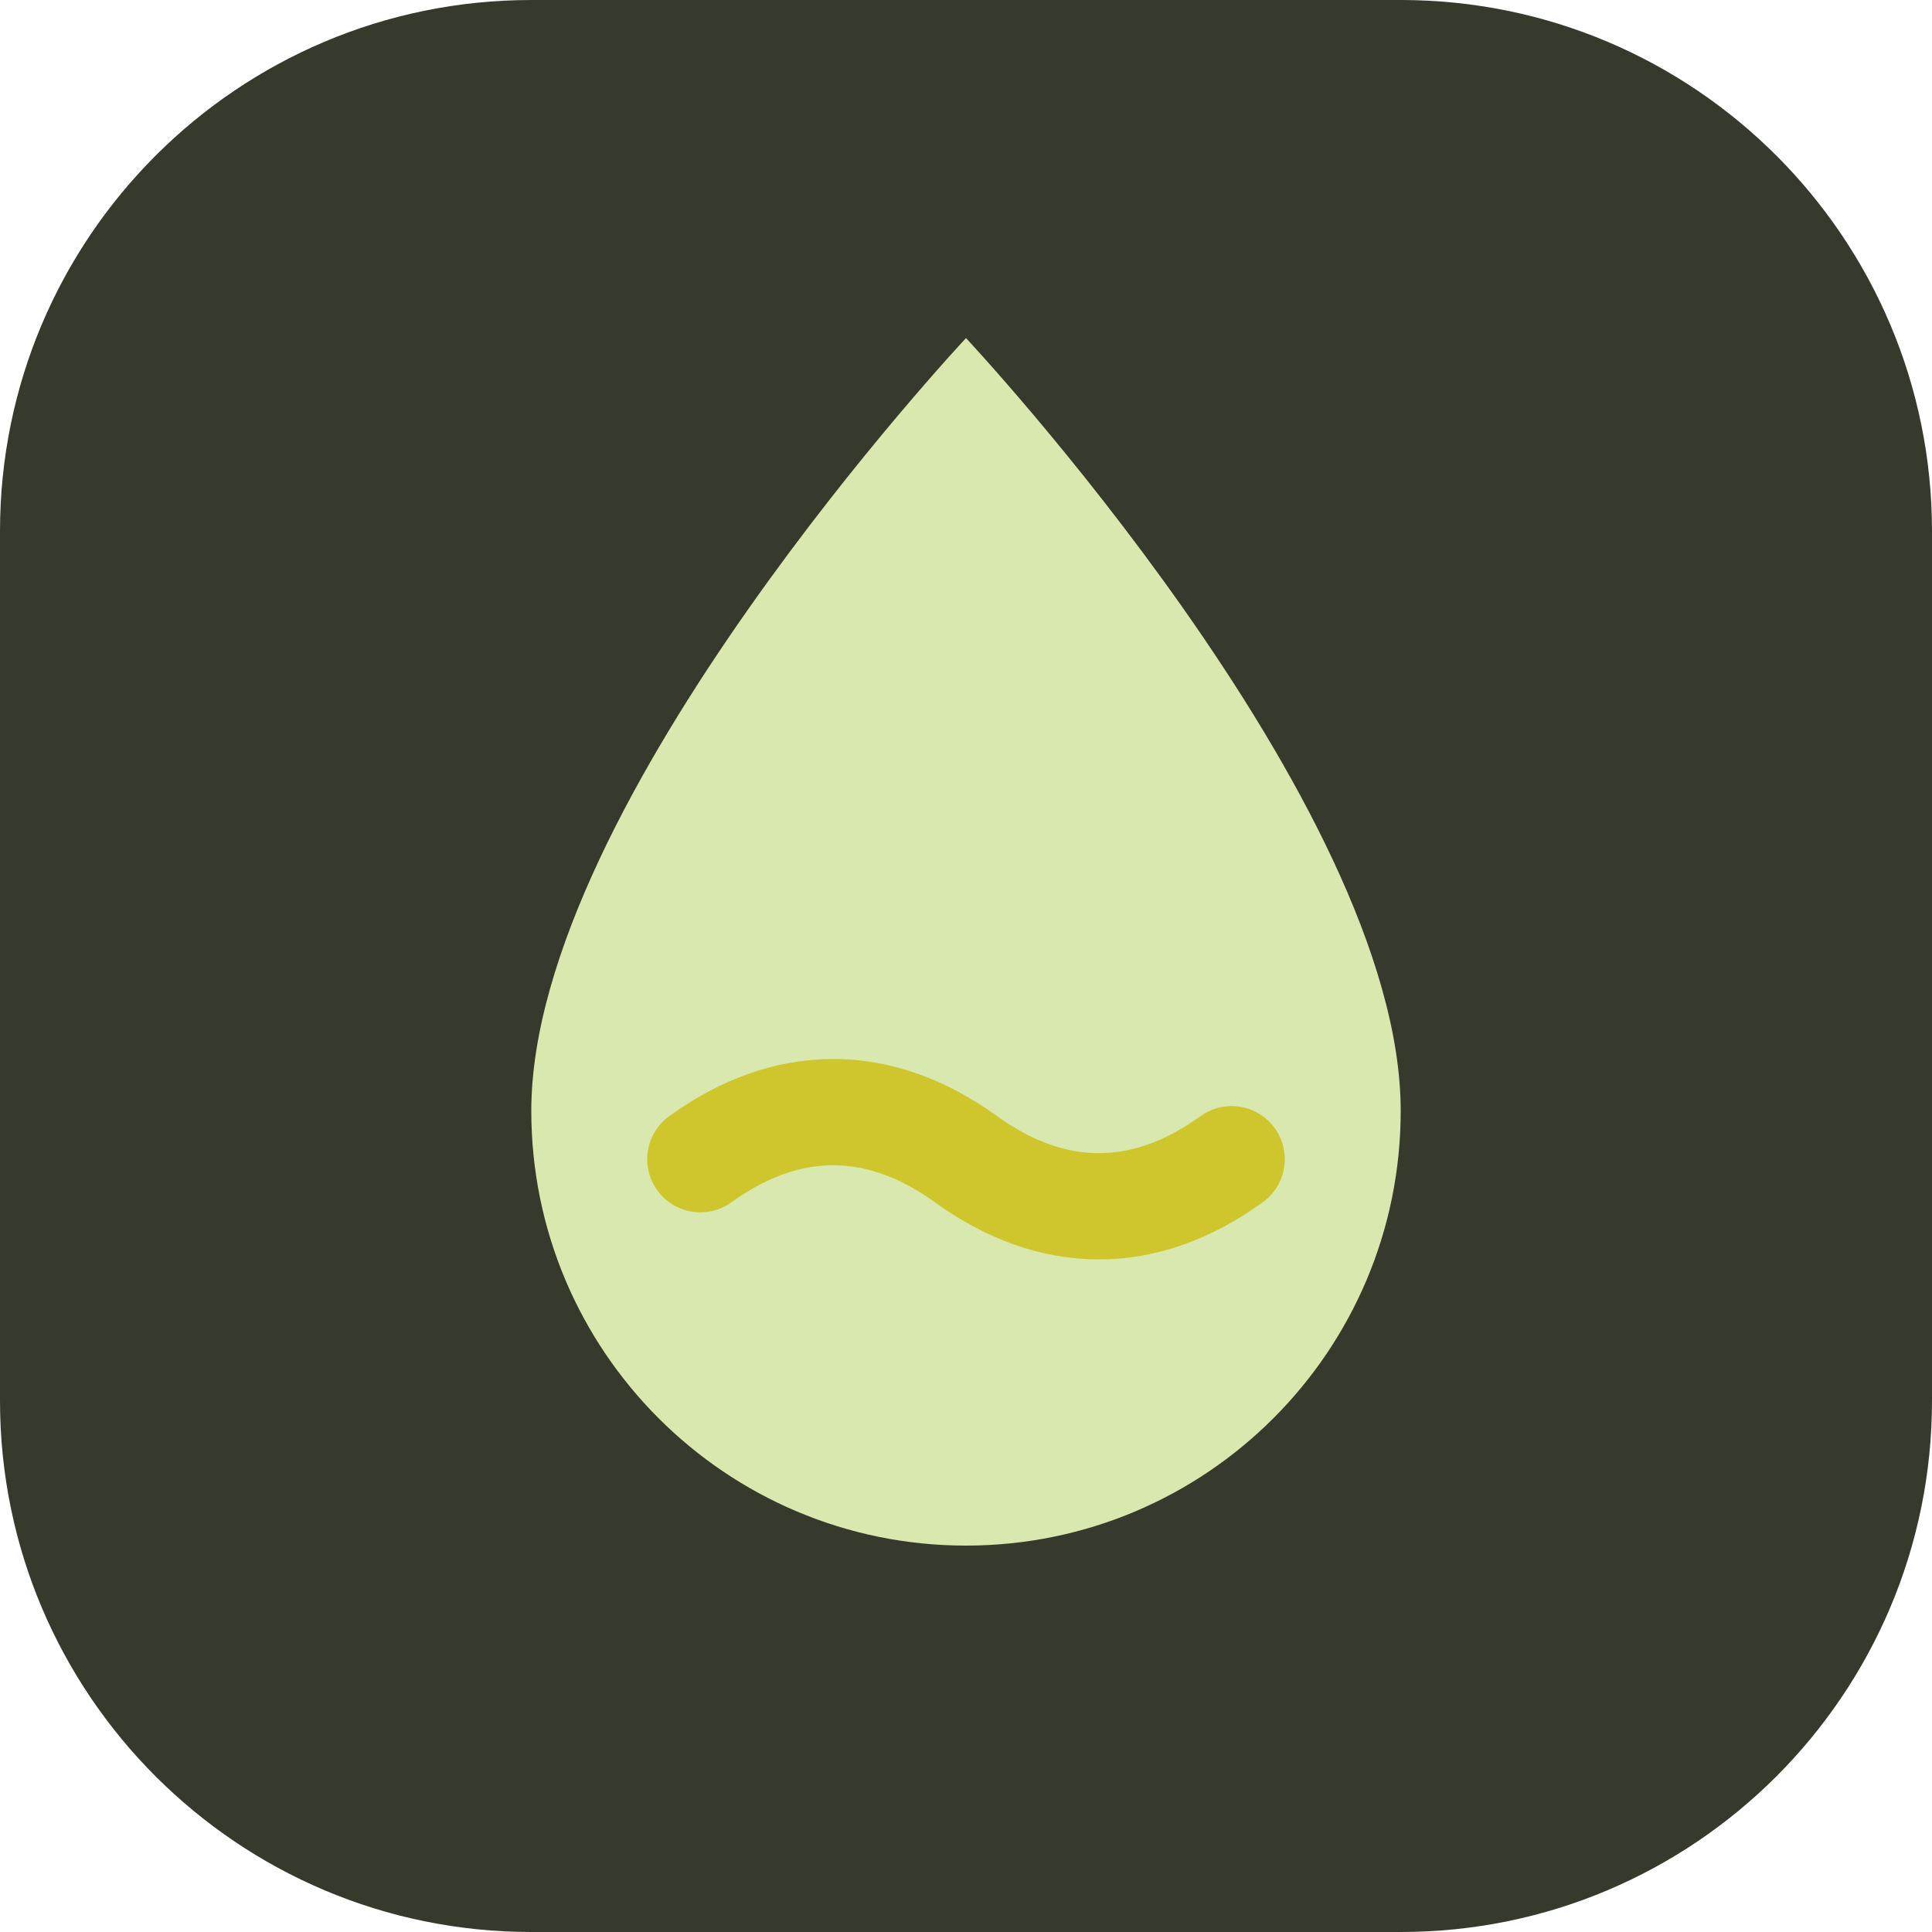
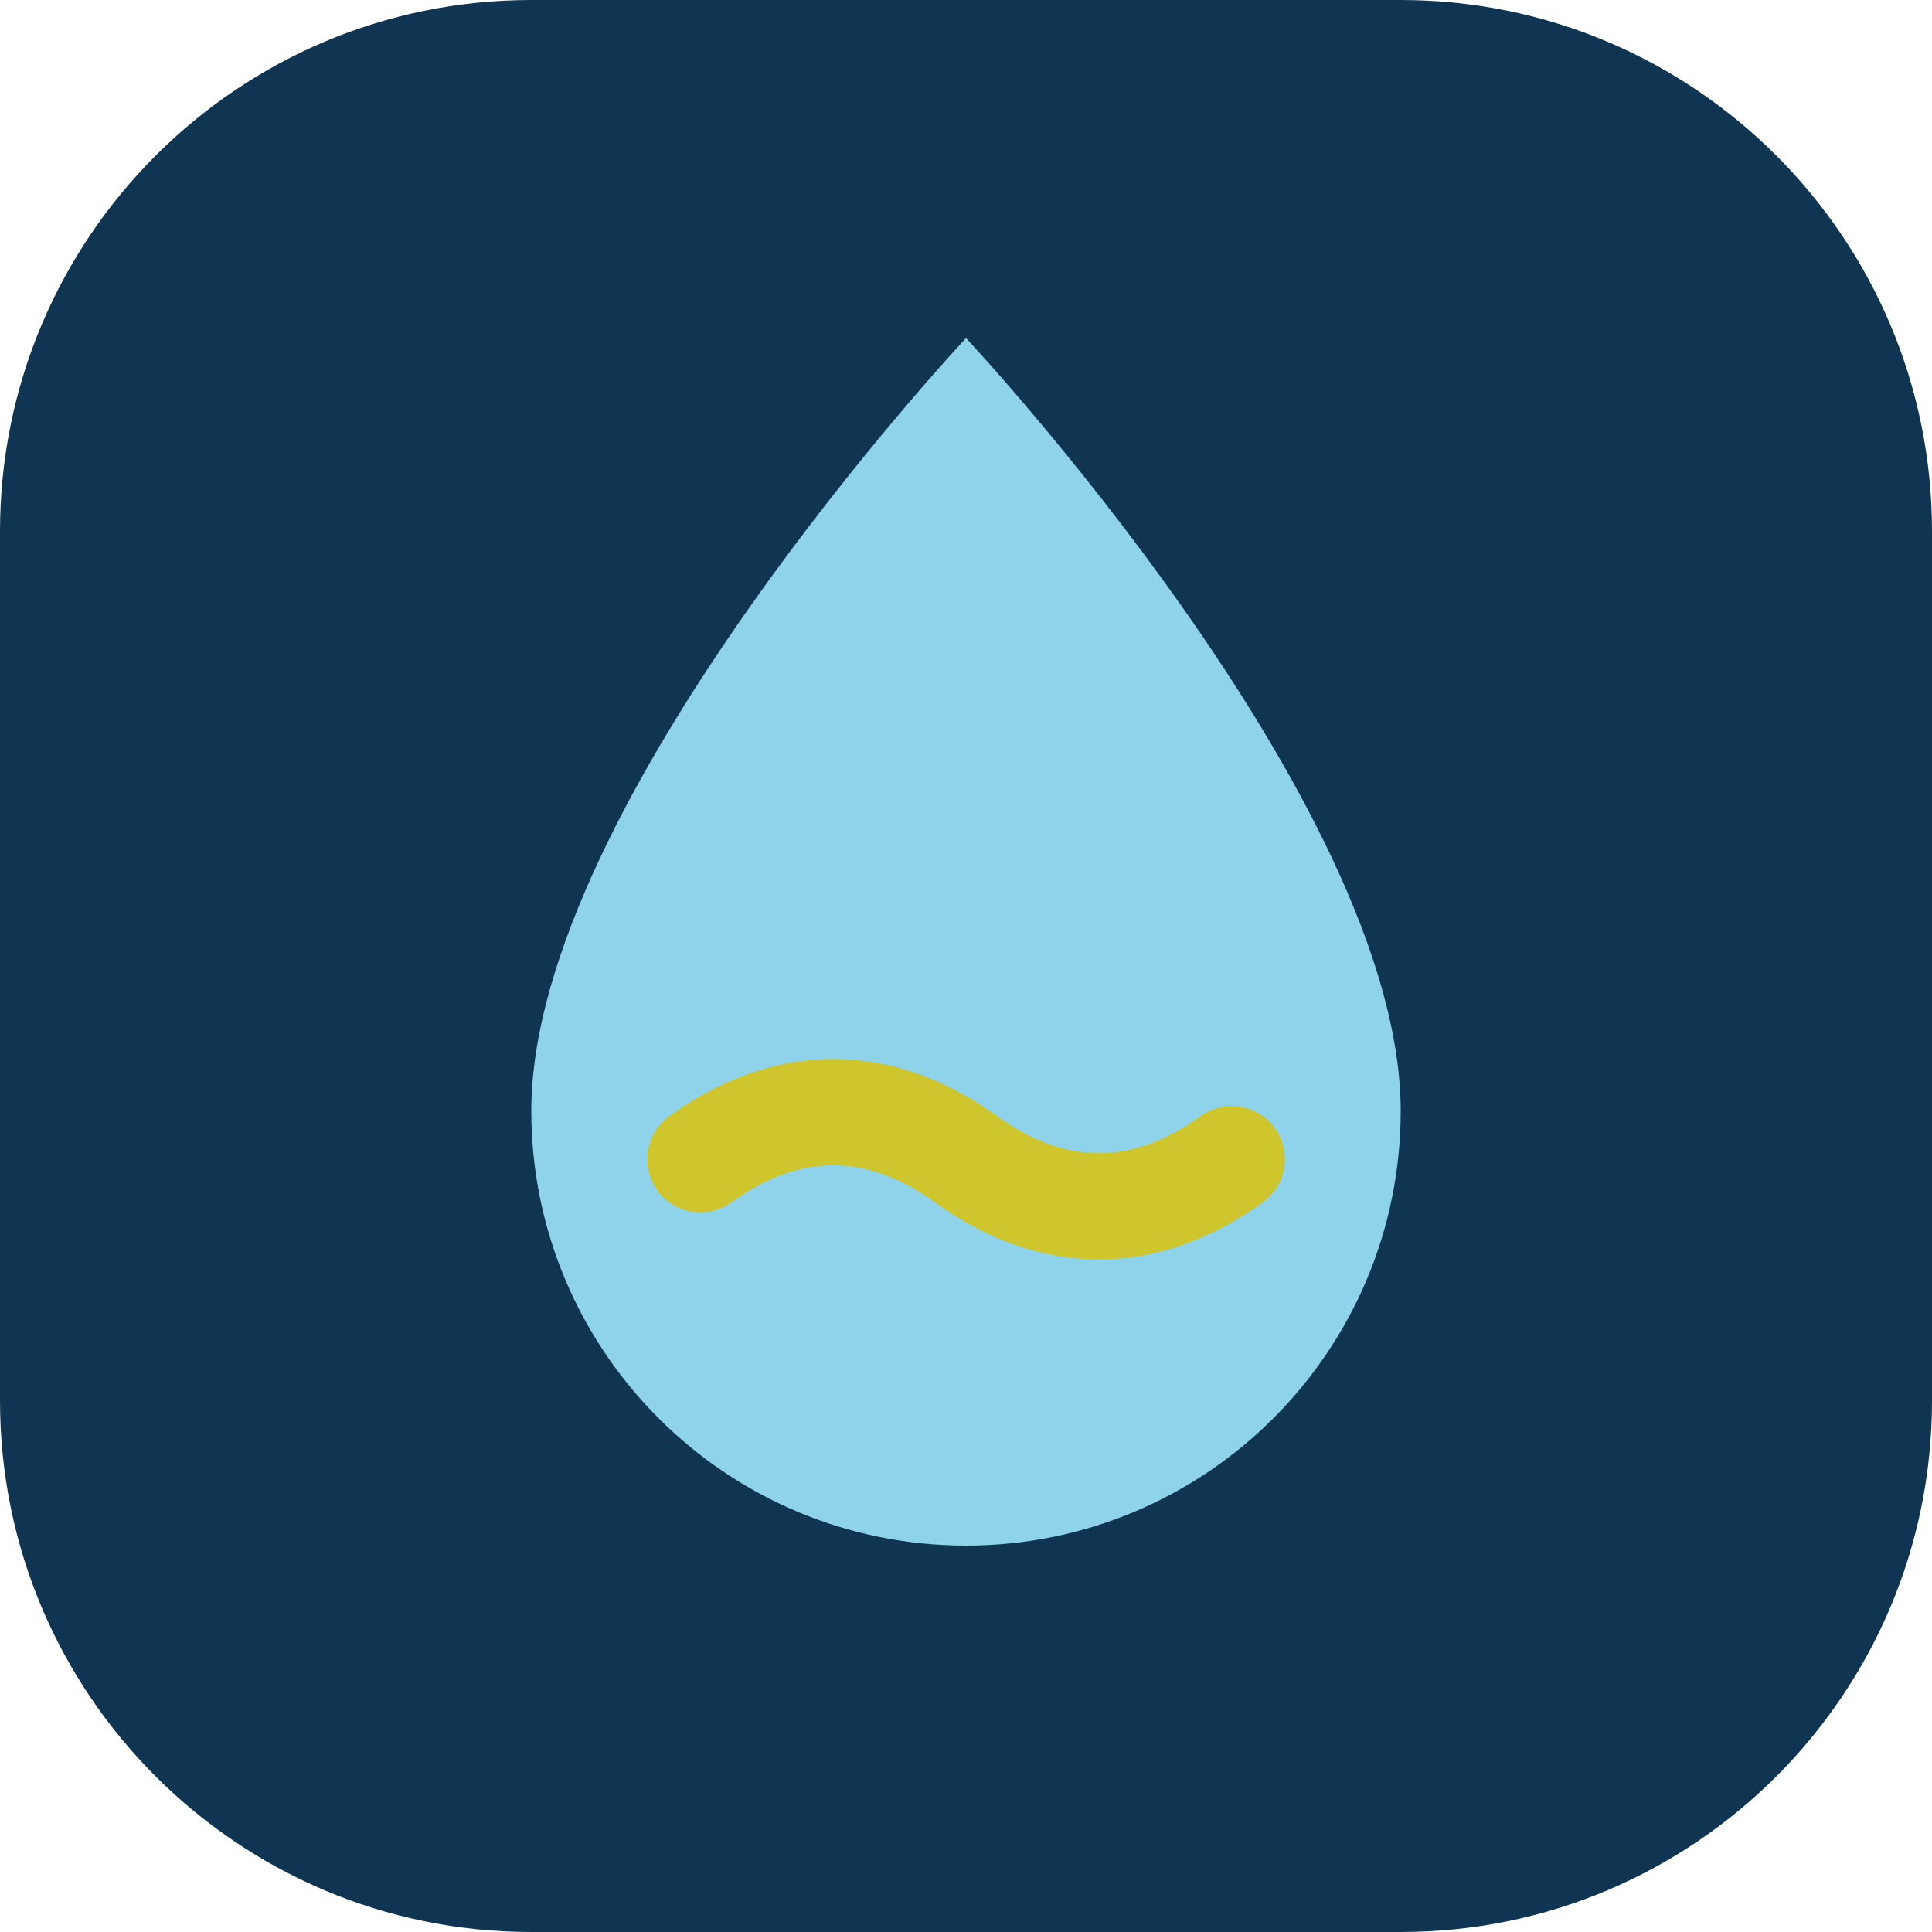
<svg xmlns="http://www.w3.org/2000/svg" viewBox="0 0 40 40">
-   <rect width="40" height="40" rx="11" fill="#363a2c" />
-   <path d="M20 7s-9 9.6-9 16a9 9 0 0 0 18 0C29 16.6 20 7 20 7Z" fill="#d9e8ae" />
+   <rect width="40" height="40" rx="11" fill="#0f3552" />
+   <path d="M20 7s-9 9.6-9 16a9 9 0 0 0 18 0C29 16.6 20 7 20 7Z" fill="#8fd3ea" />
  <path d="M14.5 24c1.8-1.3 3.7-1.3 5.5 0s3.7 1.3 5.5 0" stroke="#cfc62d" stroke-width="2.2" fill="none" stroke-linecap="round" />
</svg>
